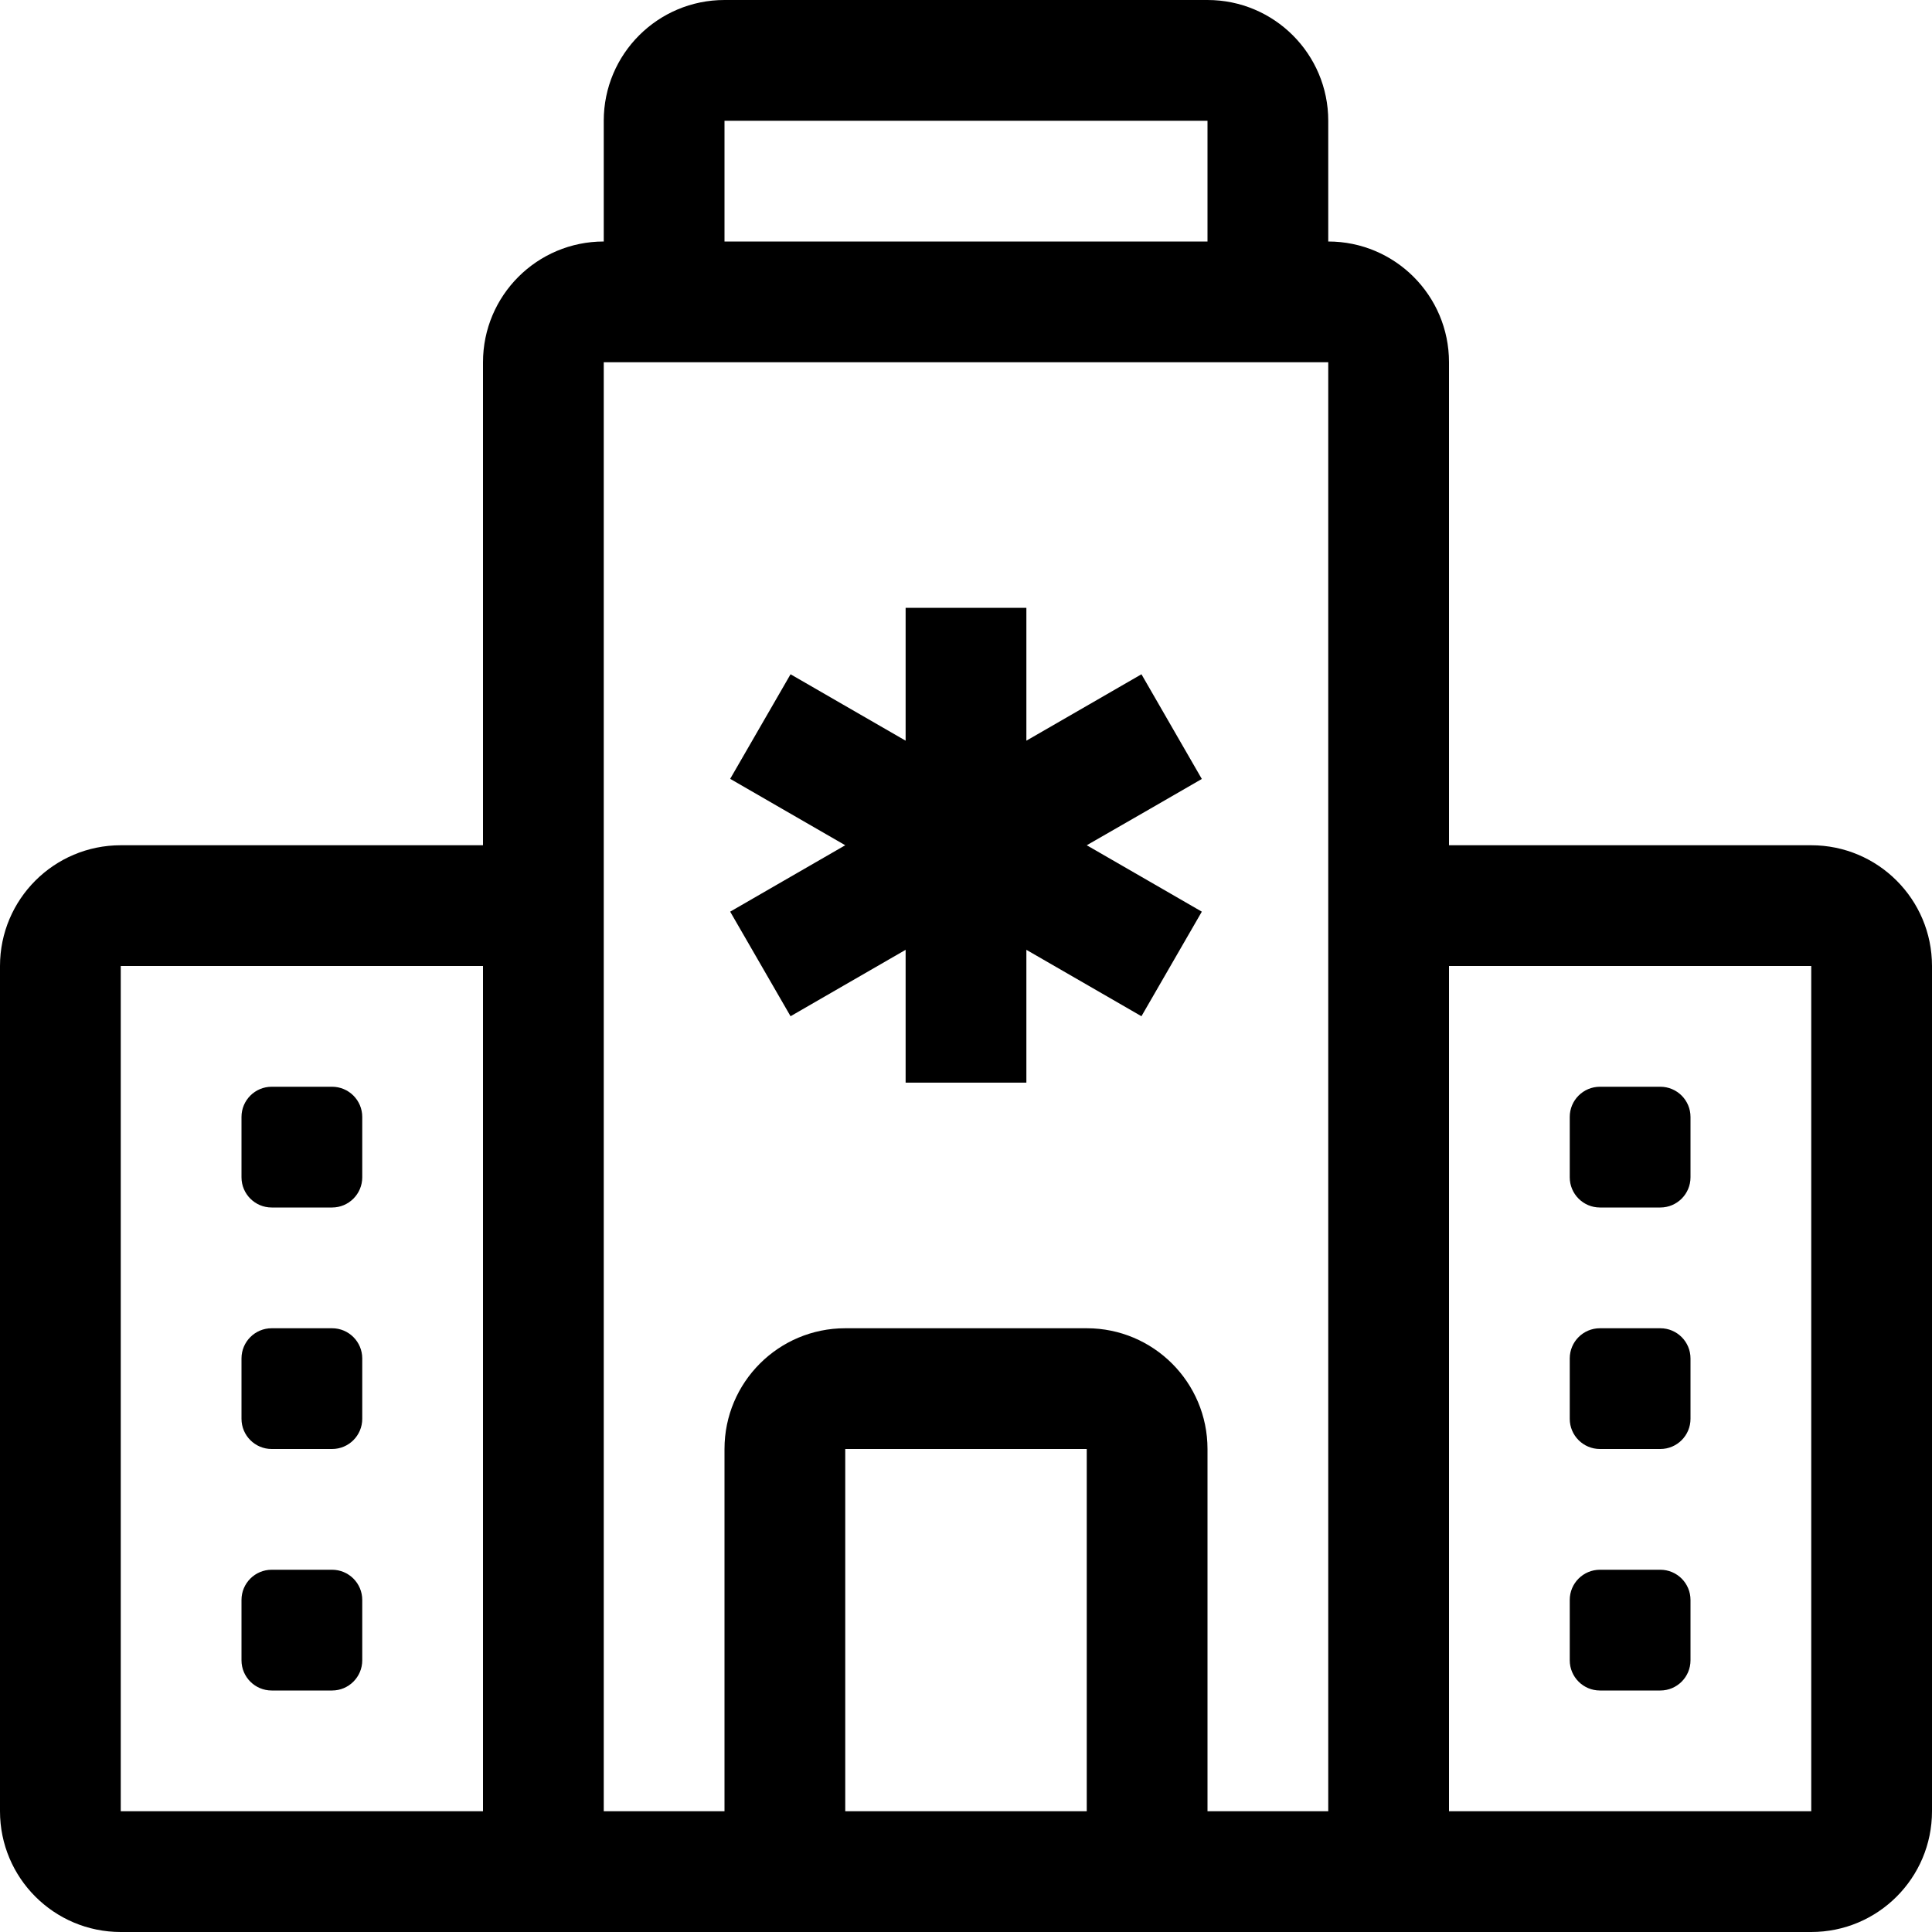
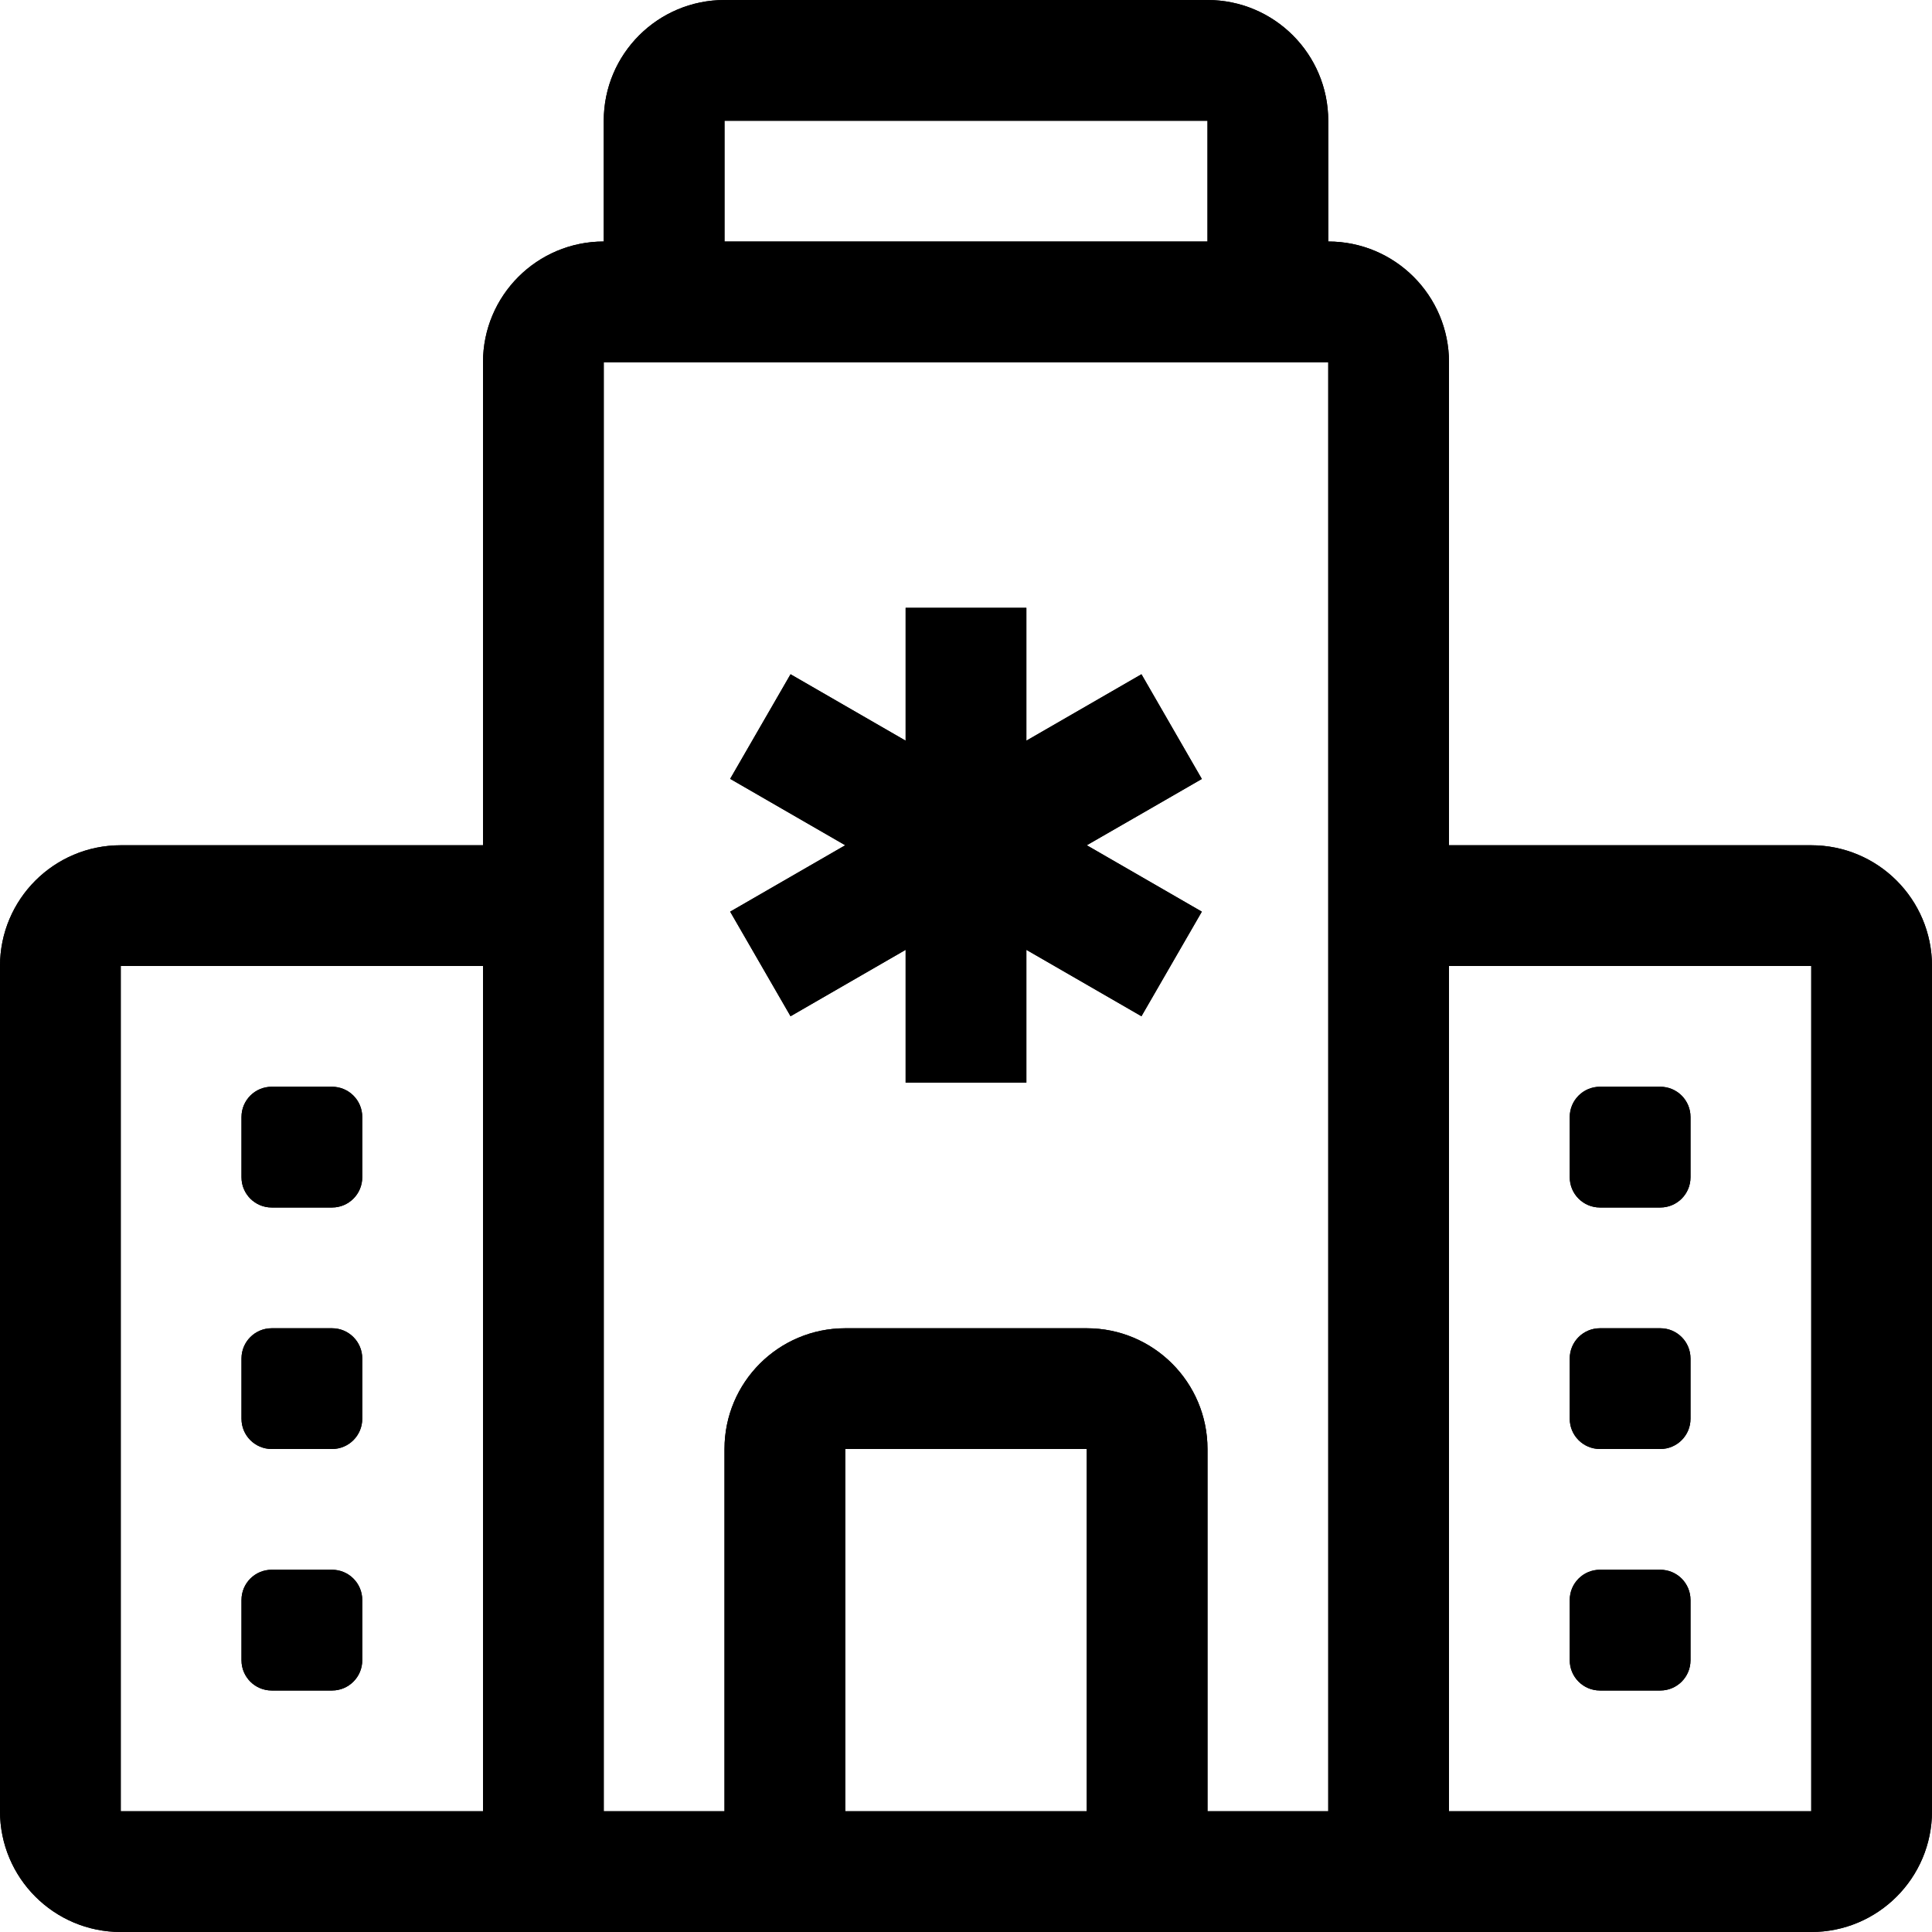
<svg xmlns="http://www.w3.org/2000/svg" width="16" height="16" fill="currentColor" class="bi bi-hospital" viewBox="0 0 16 16">
  <path fill-rule="evenodd" d="M5 1a1 1 0 0 1 1-1h4a1 1 0 0 1 1 1v1a1 1 0 0 1 1 1v4h3a1 1 0 0 1 1 1v7a1 1 0 0 1-1 1H1a1 1 0 0 1-1-1V8a1 1 0 0 1 1-1h3V3a1 1 0 0 1 1-1V1Zm2 14h2v-3H7v3Zm3 0v-3a1 1 0 0 0-1-1H7a1 1 0 0 0-1 1v3H5V3h6v12h-1Zm0-14v1H6V1h4Zm2 7v7h3V8h-3Zm-8 7V8H1v7h3Zm4.5-9.966v1.1l.52-.3.433-.25.5.867-.433.25L9 7l.52.3.433.25-.5.866-.433-.25-.52-.3v1.1h-1v-1.1l-.52.3-.433.25-.5-.866.433-.25L7 7l-.52-.3-.433-.25.5-.866.433.25.52.3v-1.1h1ZM2.25 9a.25.25 0 0 0-.25.25v.5c0 .138.112.25.25.25h.5A.25.25 0 0 0 3 9.75v-.5A.25.25 0 0 0 2.75 9h-.5Zm0 2a.25.25 0 0 0-.25.25v.5c0 .138.112.25.25.25h.5a.25.25 0 0 0 .25-.25v-.5a.25.25 0 0 0-.25-.25h-.5ZM2 13.25a.25.25 0 0 1 .25-.25h.5a.25.25 0 0 1 .25.25v.5a.25.25 0 0 1-.25.25h-.5a.25.25 0 0 1-.25-.25v-.5ZM13.25 9a.25.25 0 0 0-.25.25v.5c0 .138.112.25.25.25h.5a.25.25 0 0 0 .25-.25v-.5a.25.25 0 0 0-.25-.25h-.5ZM13 11.25a.25.25 0 0 1 .25-.25h.5a.25.25 0 0 1 .25.25v.5a.25.25 0 0 1-.25.25h-.5a.25.25 0 0 1-.25-.25v-.5Zm.25 1.75a.25.25 0 0 0-.25.25v.5c0 .138.112.25.25.25h.5a.25.25 0 0 0 .25-.25v-.5a.25.25 0 0 0-.25-.25h-.5Z" />
+   <path d="M8.5 5.034v1.1l.953-.55.5.867L9 7l.953.55-.5.866-.953-.55v1.1h-1v-1.1l-.953.55-.5-.866L7 7l-.953-.55.5-.866.953.55v-1.1h1ZM13.25 9a.25.25 0 0 0-.25.25v.5c0 .138.112.25.25.25h.5a.25.25 0 0 0 .25-.25v-.5a.25.25 0 0 0-.25-.25h-.5ZM13 11.25a.25.25 0 0 1 .25-.25h.5a.25.25 0 0 1 .25.25v.5a.25.25 0 0 1-.25.25h-.5a.25.25 0 0 1-.25-.25v-.5Zm.25 1.75a.25.25 0 0 0-.25.25v.5c0 .138.112.25.25.25h.5a.25.25 0 0 0 .25-.25v-.5a.25.25 0 0 0-.25-.25h-.5Zm-11-4a.25.25 0 0 0-.25.25v.5c0 .138.112.25.25.25h.5A.25.25 0 0 0 3 9.75v-.5A.25.25 0 0 0 2.75 9h-.5Zm0 2a.25.25 0 0 0-.25.25v.5c0 .138.112.25.25.25h.5a.25.25 0 0 0 .25-.25v-.5a.25.25 0 0 0-.25-.25h-.5ZM2 13.25a.25.25 0 0 1 .25-.25h.5a.25.25 0 0 1 .25.25v.5a.25.25 0 0 1-.25.25h-.5a.25.25 0 0 1-.25-.25v-.5Z" />
+   <path d="M5 1a1 1 0 0 1 1-1h4a1 1 0 0 1 1 1v1a1 1 0 0 1 1 1v4h3a1 1 0 0 1 1 1v7a1 1 0 0 1-1 1H1a1 1 0 0 1-1-1V8a1 1 0 0 1 1-1h3V3a1 1 0 0 1 1-1V1Zm2 14h2v-3H7v3Zm3 0h1V3H5v12h1v-3a1 1 0 0 1 1-1h2a1 1 0 0 1 1 1v3Zm0-14H6v1h4V1Zm2 7v7h3V8h-3Zm-8 7V8H1v7h3Z" />
</svg>
